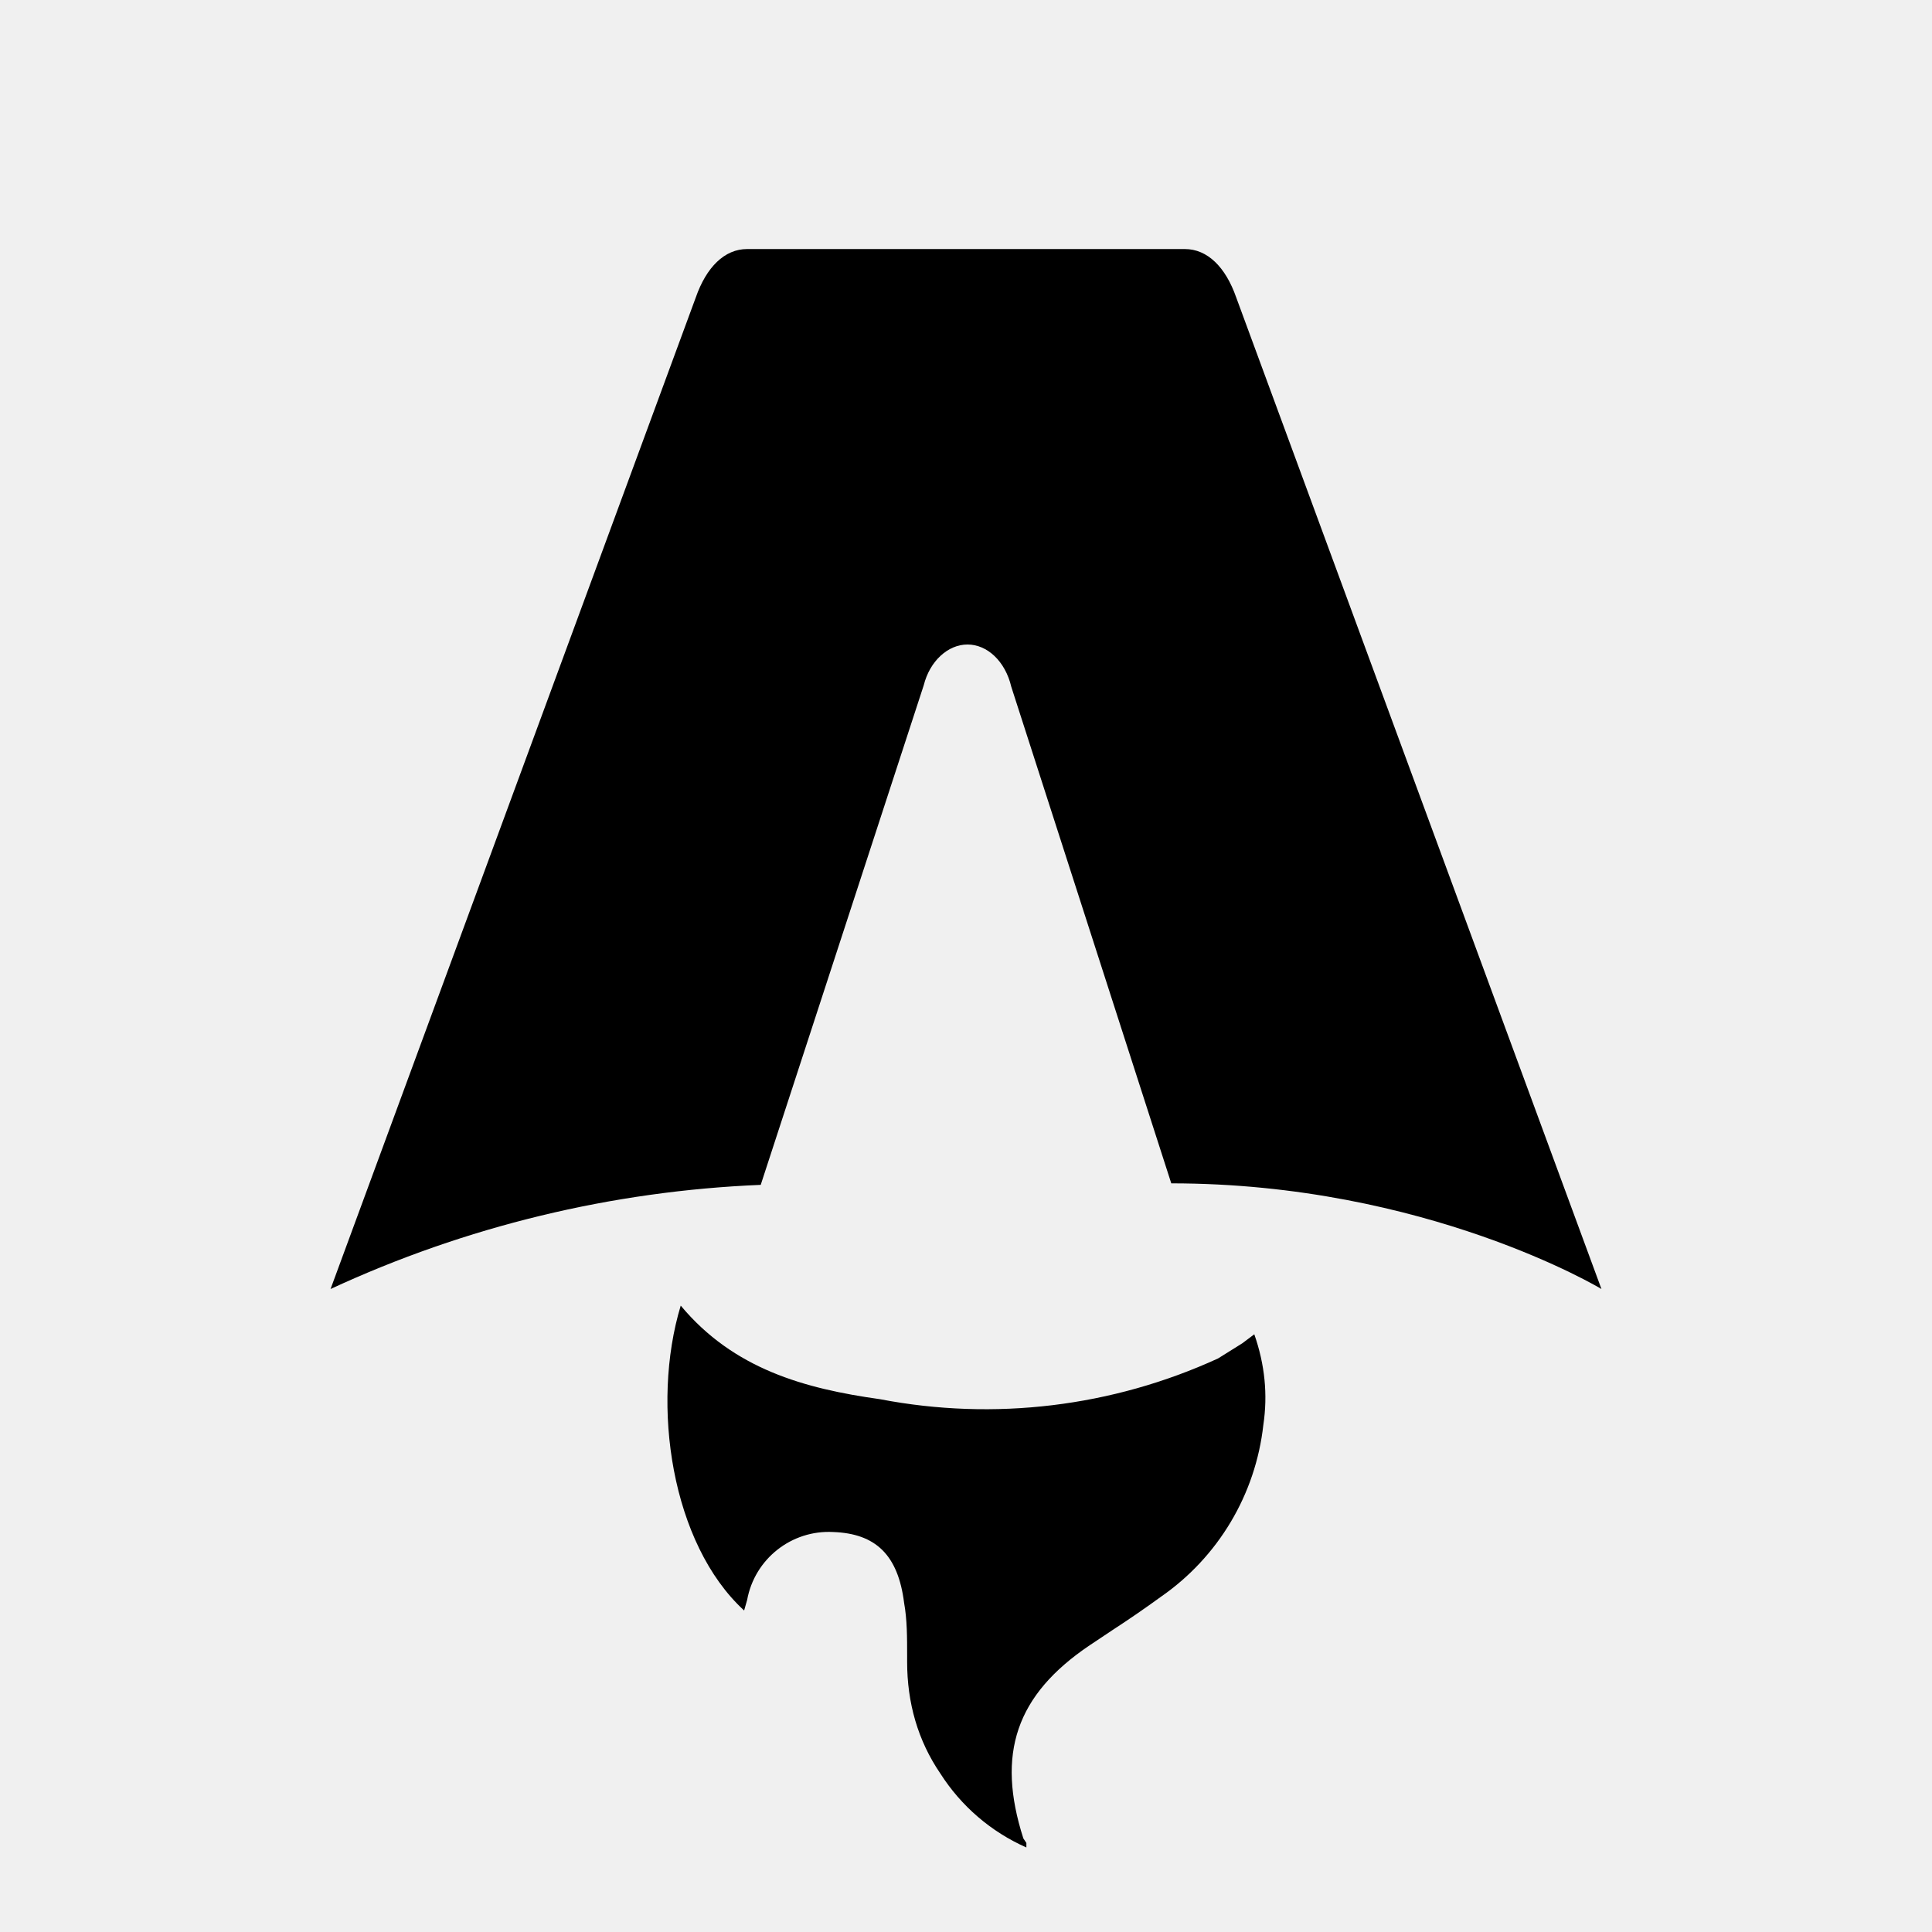
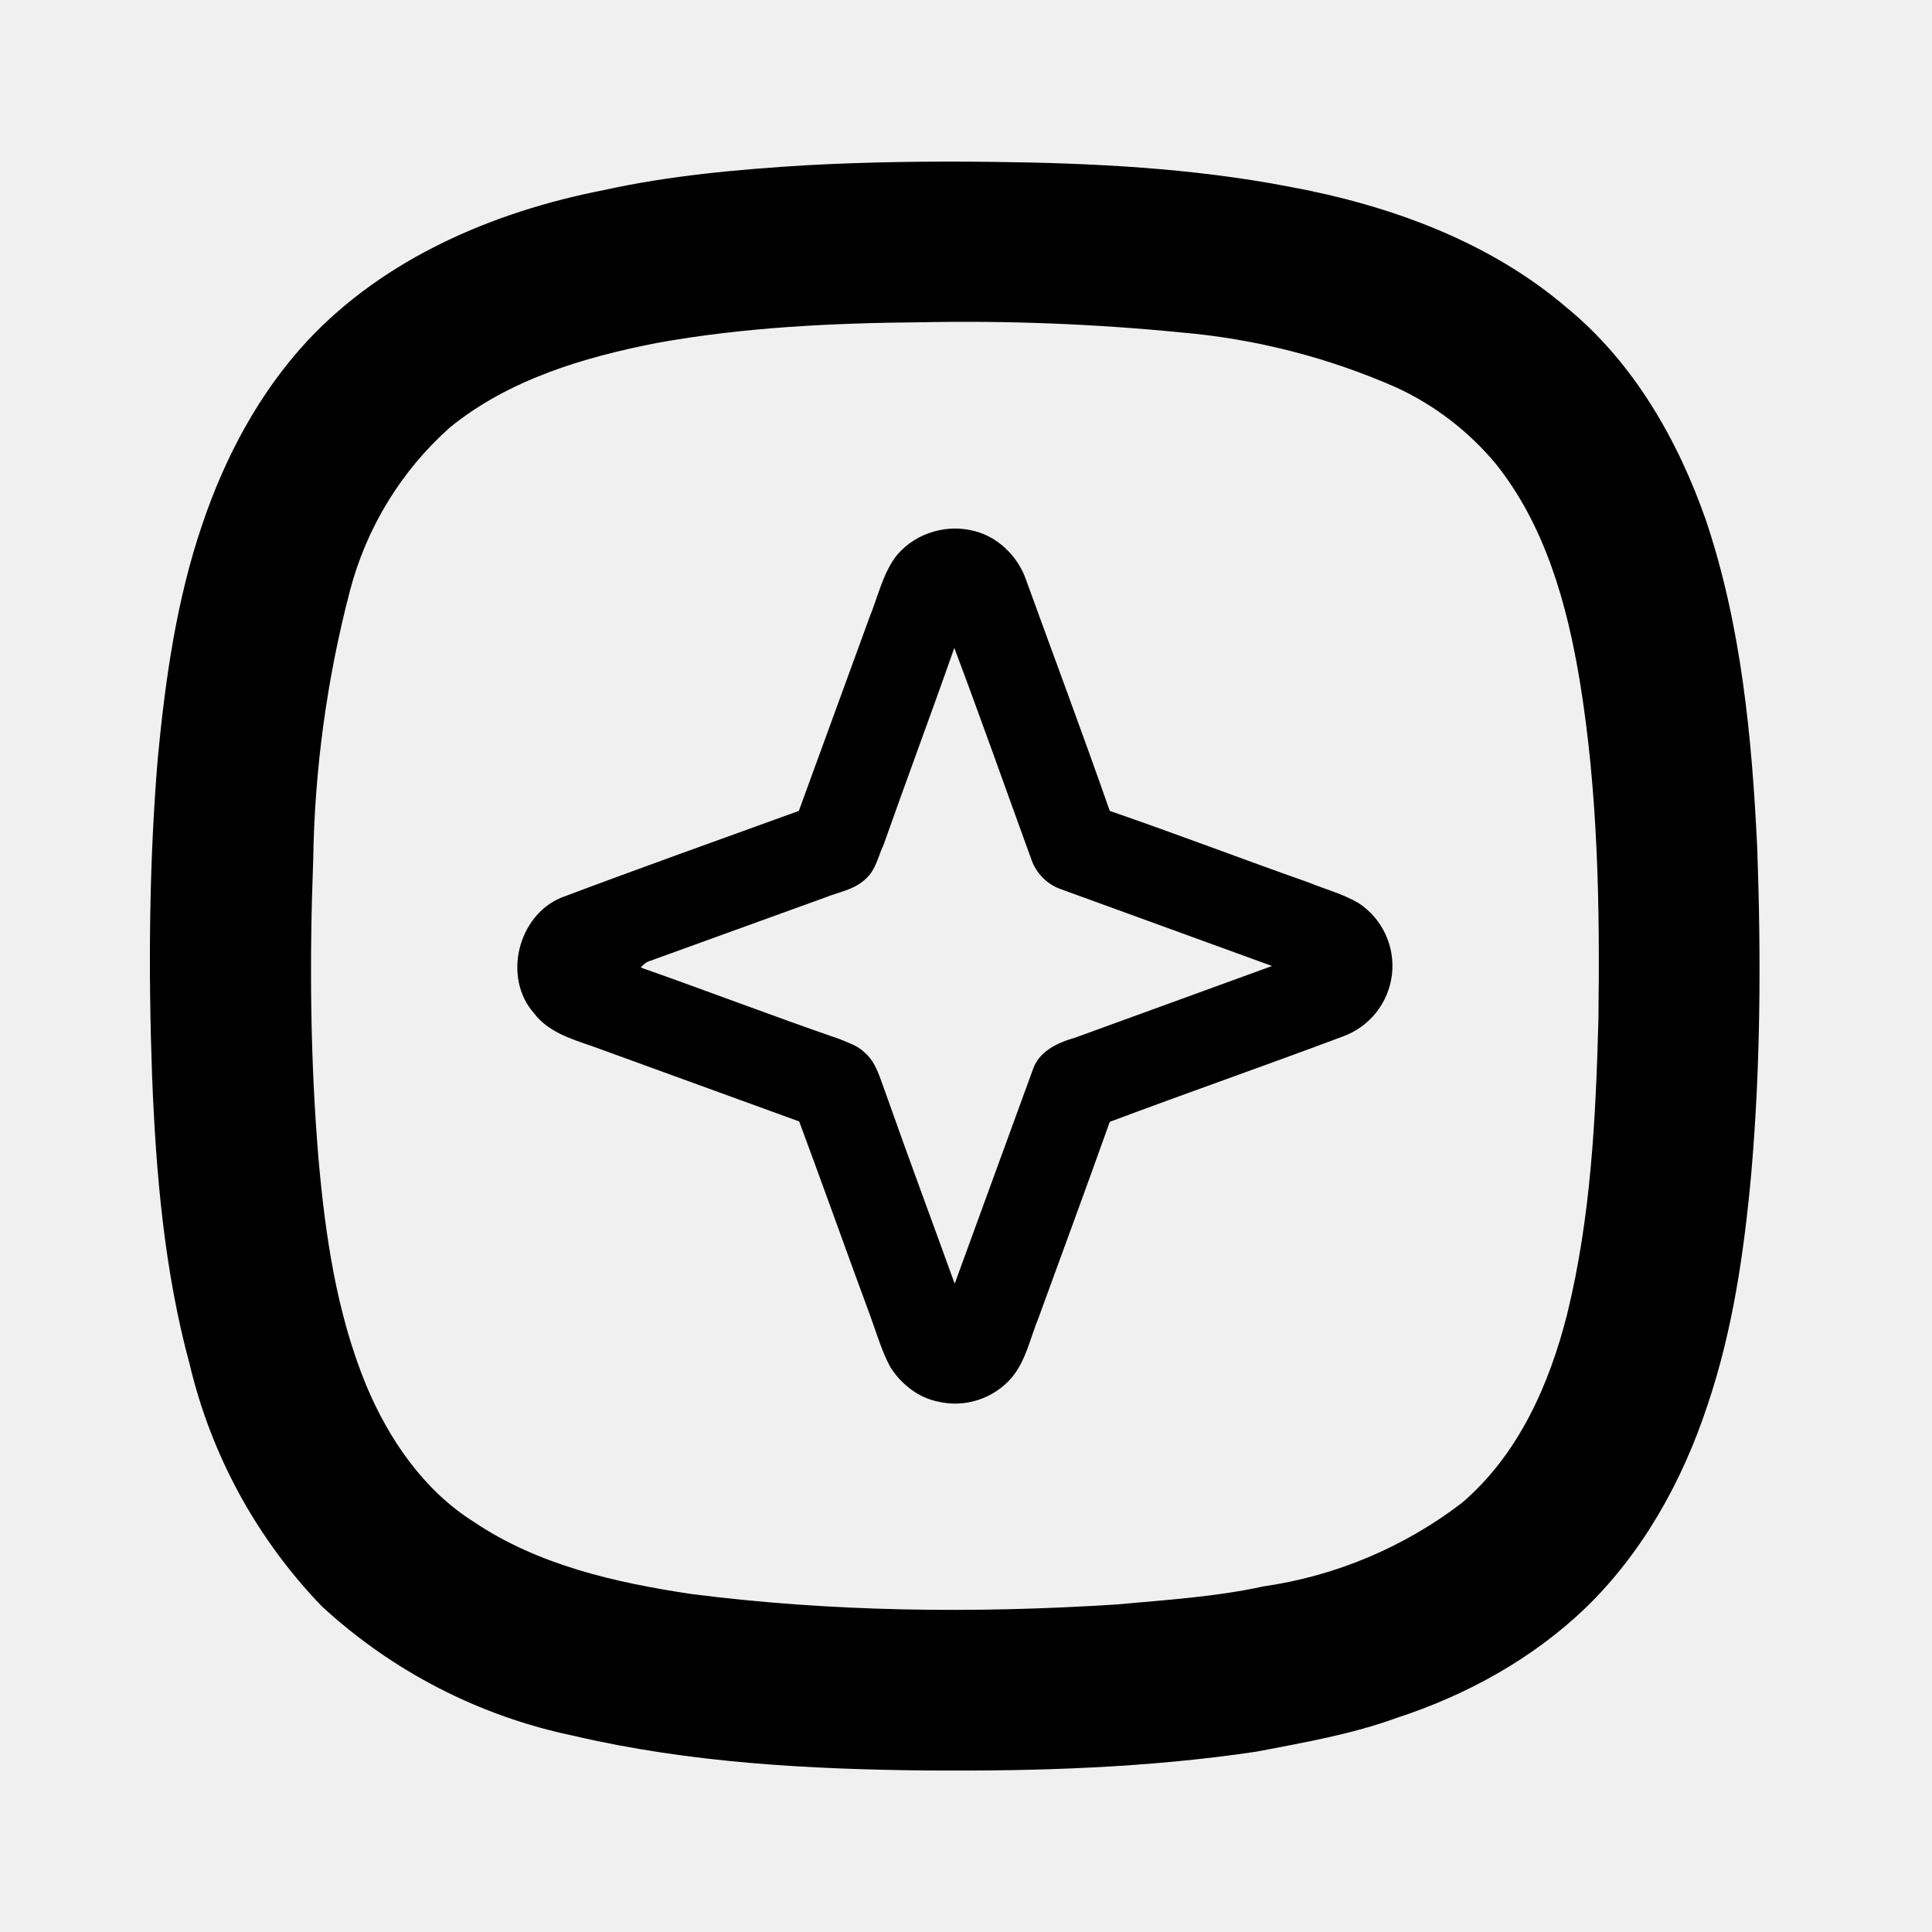
- <svg xmlns="http://www.w3.org/2000/svg" fill="none" viewBox="0 0 128 128">
-   <path d="M50.4 78.5a75.1 75.1 0 0 0-28.5 6.9l24.2-65.7c.7-2 1.9-3.2 3.4-3.2h29c1.5 0 2.7 1.2 3.4 3.2l24.2 65.7s-11.6-7-28.5-7L67 45.5c-.4-1.7-1.6-2.8-2.9-2.8-1.3 0-2.5 1.1-2.9 2.7L50.4 78.5Zm-1.1 28.2Zm-4.2-20.2c-2 6.6-.6 15.8 4.2 20.2a17.5 17.5 0 0 1 .2-.7 5.5 5.5 0 0 1 5.7-4.5c2.8.1 4.3 1.5 4.7 4.7.2 1.1.2 2.3.2 3.5v.4c0 2.7.7 5.2 2.2 7.4a13 13 0 0 0 5.7 4.9v-.3l-.2-.3c-1.8-5.6-.5-9.5 4.4-12.8l1.5-1a73 73 0 0 0 3.2-2.2 16 16 0 0 0 6.8-11.4c.3-2 .1-4-.6-6l-.8.6-1.6 1a37 37 0 0 1-22.4 2.7c-5-.7-9.7-2-13.2-6.2Z" />
+ <svg xmlns="http://www.w3.org/2000/svg" width="512pt" height="512pt" viewBox="0 0 512 512">
+   <path d="M213.5 43.8c16.5-.9 33-1.1 49.5-.9 26.4.3 52.9 1.6 78.8 6.6 26.5 4.9 53 14.5 73.6 32.2 17.6 14.5 29.3 35 36.7 56.2 9.4 28 12.2 57.7 13.6 87.1 1 28.7.9 57.4-1.6 86-1.9 20.8-4.9 41.6-11.6 61.4-6.6 20-17.1 39-32.4 53.8-14 13.4-31.4 23-49.8 29-12 4.4-24.8 6.6-37.3 9-28.8 4.3-58 5.2-87 5-31.5-.3-63.2-2-94-9.2a140.6 140.6 0 0 1-66.7-34.3 138.3 138.3 0 0 1-35-64c-6.8-25-9-51-10-76.7-1-28-.8-56 1.5-83.9 2-21.1 5-42.3 11.9-62.4 6-17.7 15-34.6 27.7-48.3 20.5-22 49.4-34.3 78.5-40 17.7-3.9 35.7-5.5 53.6-6.6m30.8 41.6c-23.5.2-47.1 1.3-70.3 5.5-19.4 3.8-39.2 9.7-54.8 22.4a87.7 87.7 0 0 0-26.5 43.4A299.9 299.9 0 0 0 83 228c-1 26.3-.8 52.7 1.4 79C86.2 327.4 89.2 348 97 367c6 14.4 15.3 28 28.7 36.4 17 11.4 37.4 16 57.3 19 37.4 4.8 75.3 5.2 112.9 2.8 13-1.2 26.2-2 39-4.8a113 113 0 0 0 52.5-22.1c15-12.8 23.2-31.4 27.9-50 6.3-25.6 7.6-52 8.3-78.2.4-30-.1-60.3-5-90-3.4-20.3-9.2-41-22.3-57.3a75.5 75.5 0 0 0-26-20A179.7 179.7 0 0 0 313 88.1a582 582 0 0 0-68.7-2.7Z" />
+   <path d="M237 148c4.6-6.2 12.8-9.1 20.2-7.5 6.9 1.3 12.6 6.8 14.8 13.4 7.4 20.4 15 40.7 22.1 61 17.7 6.1 35.2 12.8 52.8 19 4.4 1.8 9 3 13.1 5.4a19.9 19.9 0 0 1-4.2 35.4c-20.5 7.7-41.2 14.9-61.7 22.6-6.2 17.4-12.6 34.7-18.9 52-2.2 5.3-3.3 11.3-7.1 15.8a19.8 19.8 0 0 1-19.7 6.3c-5.2-1.1-9.7-4.7-12.5-9.2-2.2-4.1-3.5-8.6-5.1-13-6.4-17.3-12.6-34.8-19-52l-55-20c-5.6-1.9-11.6-3.8-15.3-8.7-8.3-9.4-4.3-25.8 7.2-30.6 21-7.9 42-15.4 63-23l18.8-51.5c2.1-5.1 3.3-10.8 6.6-15.5m-3.3 76.7c-1.2 3-2 6.4-4.7 8.6-2.9 2.6-6.8 3.2-10.3 4.6l-46.4 16.8c-1.1.3-1.9 1-2.6 1.8 17.6 6.2 35.1 12.9 52.8 19 2.3 1 4.7 1.7 6.5 3.5 3.1 2.6 4.1 6.8 5.5 10.5 6 17 12.3 33.9 18.4 50.8l20.7-56.7c1.6-4.9 6.6-7.2 11.2-8.5l52.2-19-55.8-20.3a12.8 12.8 0 0 1-8-8c-6.8-18.7-13.4-37.4-20.4-56-6.2 17.7-12.8 35.3-19 52.9Z" />
  <style>
-         path { fill: #000; }
-         @media (prefers-color-scheme: dark) {
-             path { fill: #FFF; }
-         }
-     </style>
+ 		path { fill: #000; }
+ 		@media (prefers-color-scheme: dark) {
+ 			path { fill: #FFF; }
+ 		}
+ 	</style>
</svg>
